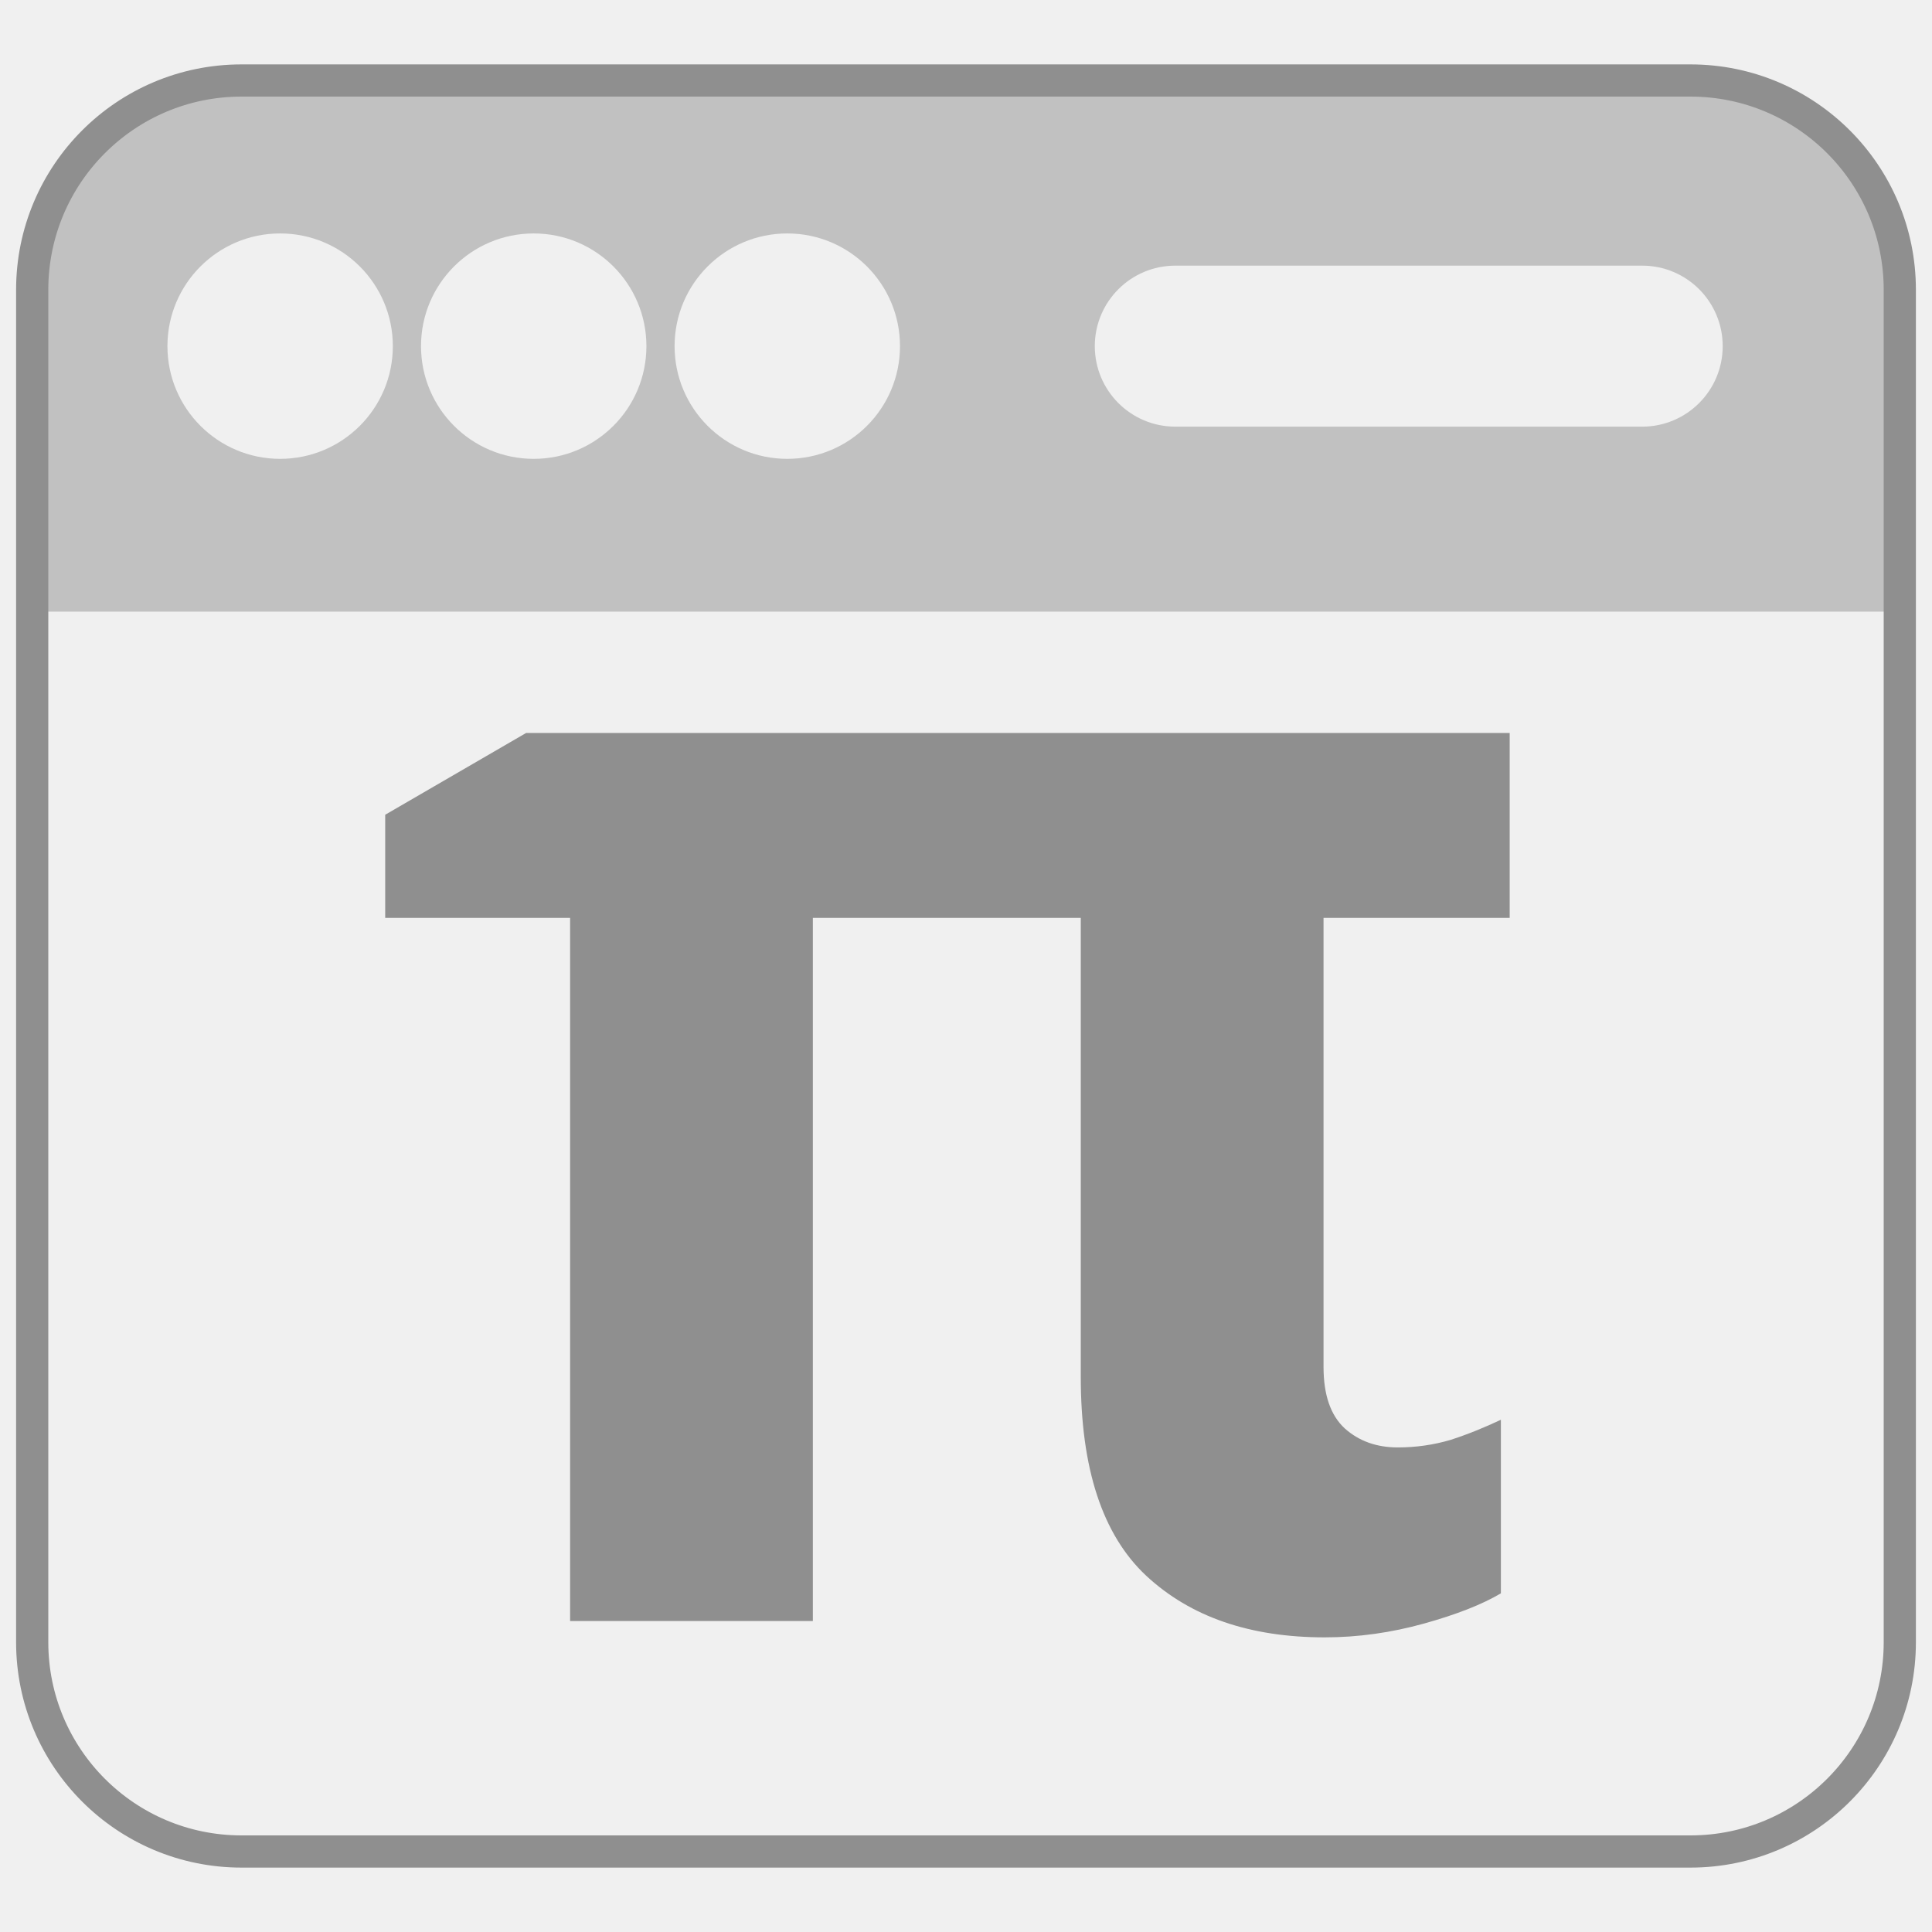
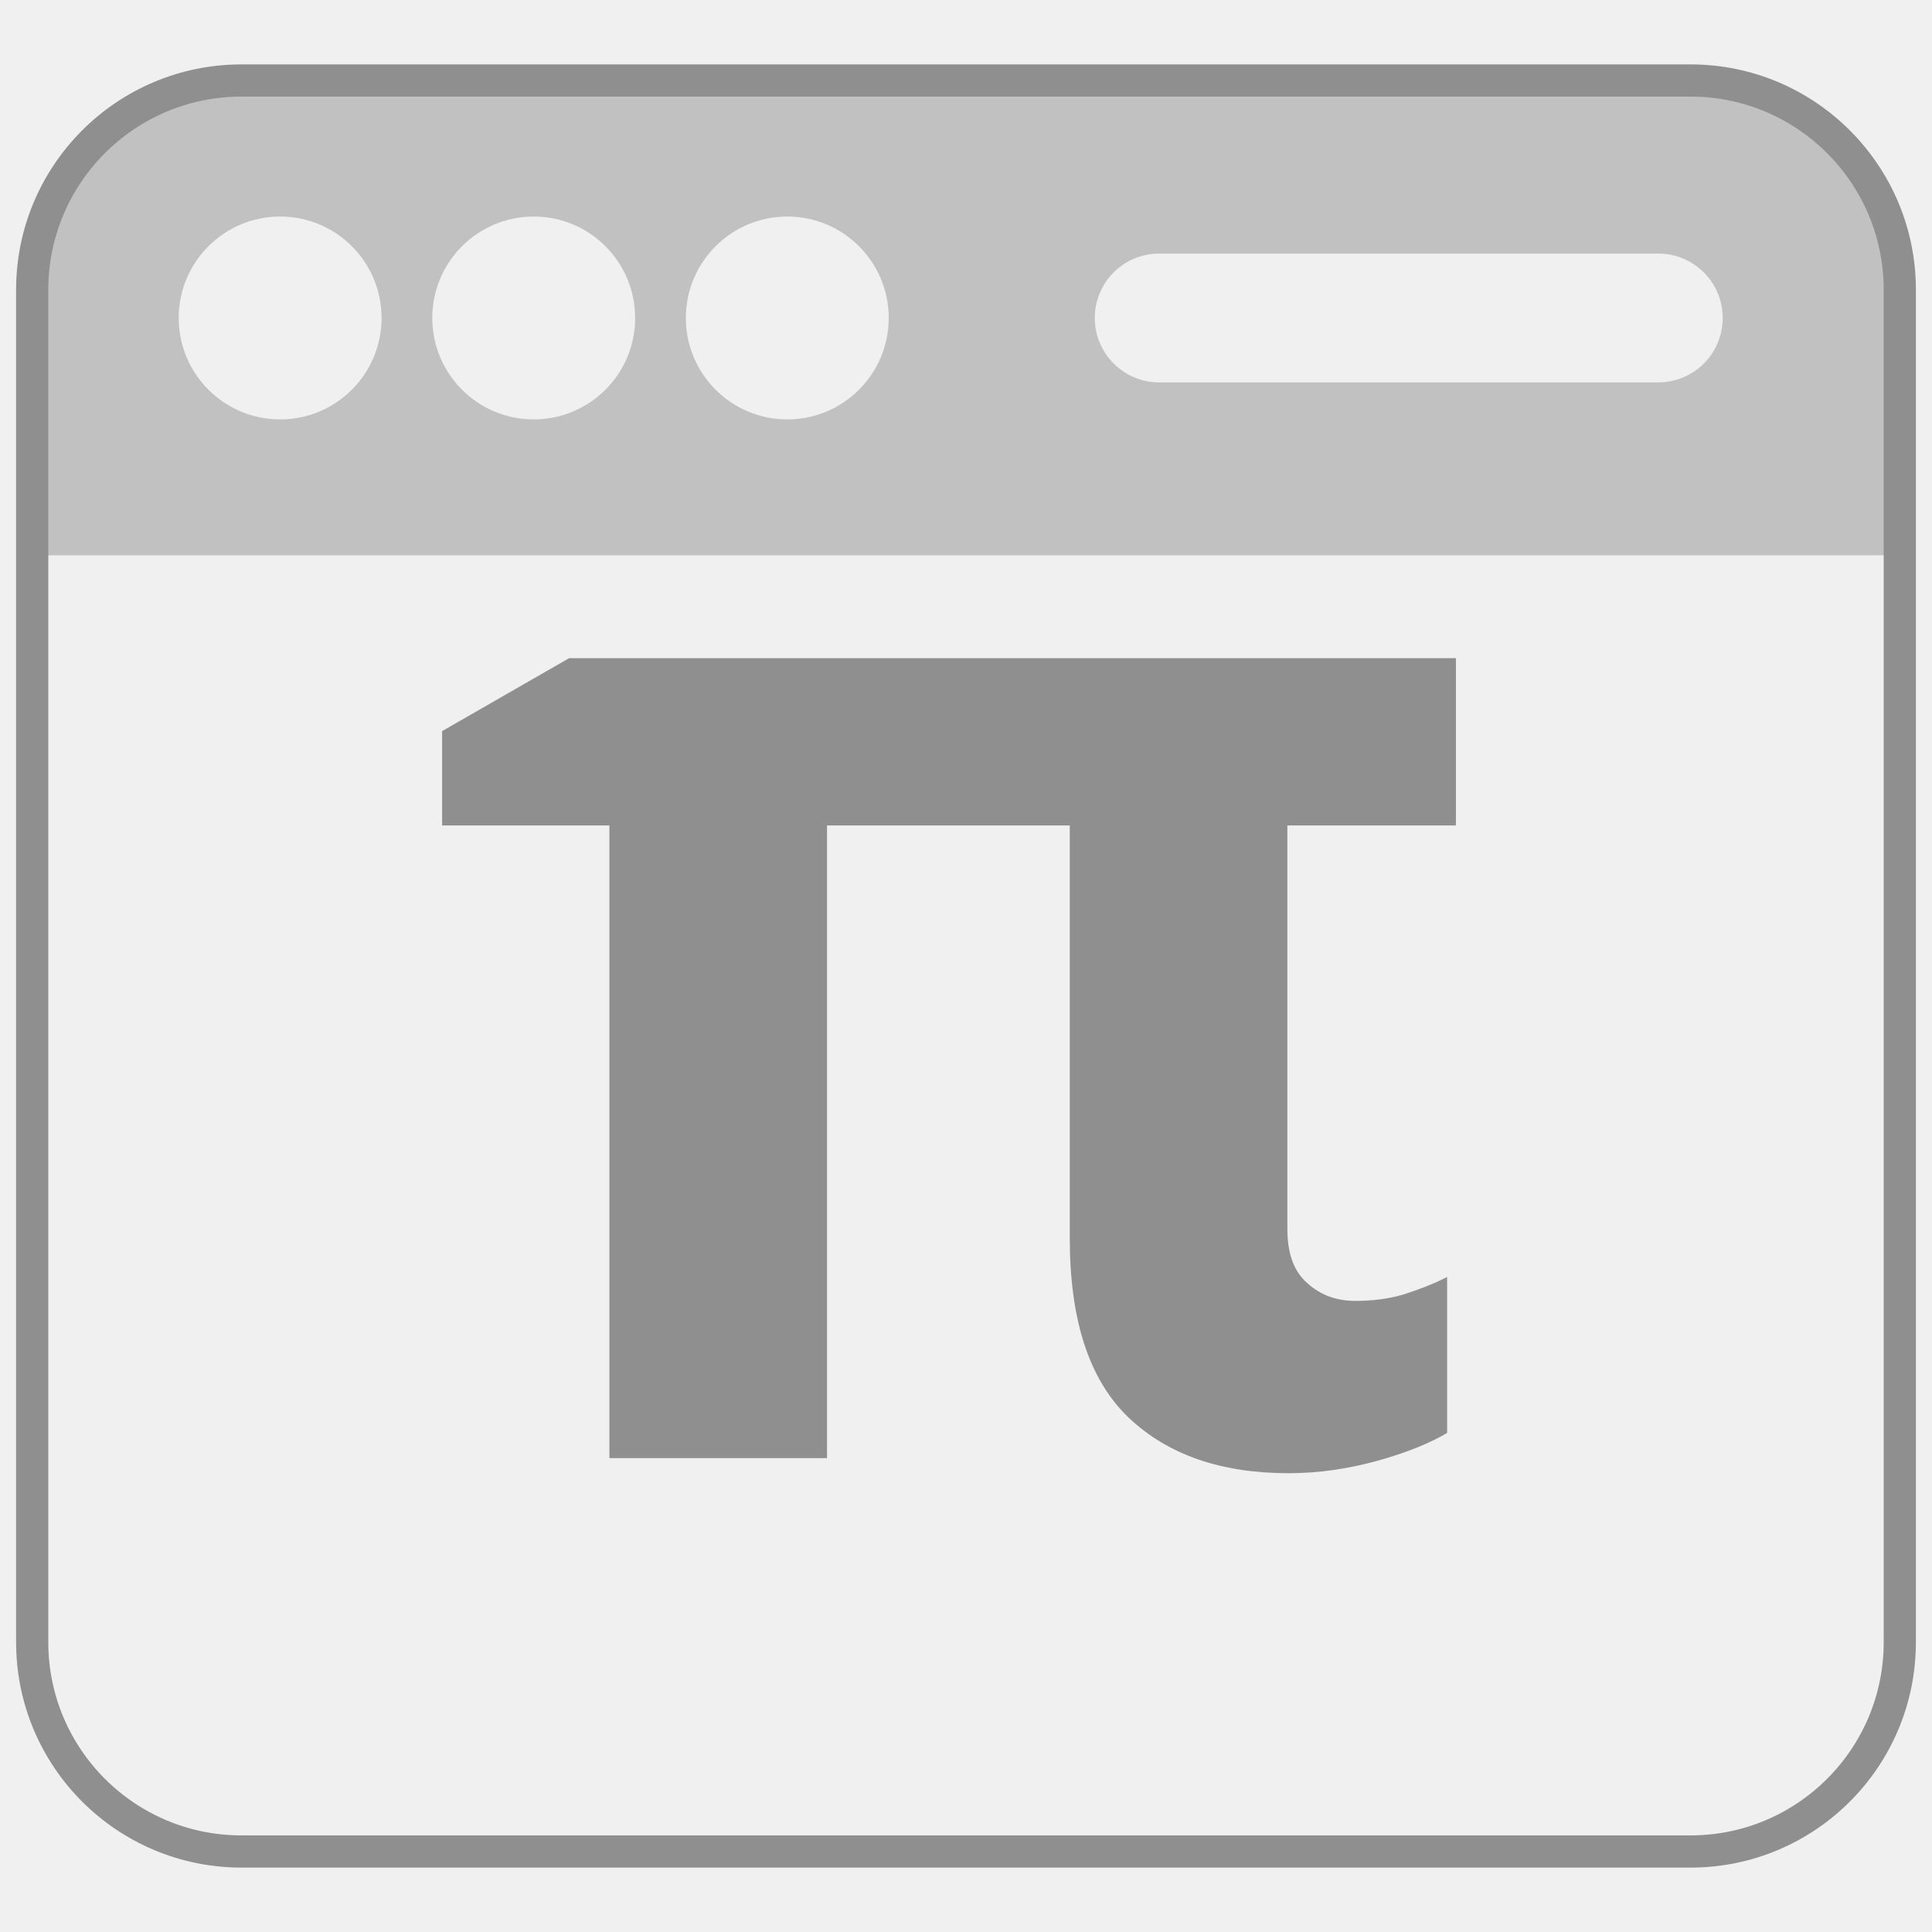
<svg xmlns="http://www.w3.org/2000/svg" viewBox="0 0 24 24">
  <defs>
    <clipPath id="frame">
      <rect x="0.4" y="1" width="23.2" height="22" rx="2.6" />
    </clipPath>
    <mask id="bandHoles">
-       <rect x="0.4" y="1" width="23.2" height="6.6" fill="#fff" />
-       <circle cx="3.48" cy="4.3" r="1.4" fill="#000" />
-       <circle cx="6.63" cy="4.3" r="1.4" fill="#000" />
-       <circle cx="9.78" cy="4.3" r="1.4" fill="#000" />
-       <rect x="13.6" y="3.3" width="7.8" height="2" rx="1" fill="#000" />
+       <rect x="0.4" y="1" width="23.2" height="5.9" fill="#fff" />
+       <circle cx="3.48" cy="3.95" r="1.26" fill="#000" />
+       <circle cx="6.63" cy="3.95" r="1.26" fill="#000" />
+       <circle cx="9.78" cy="3.95" r="1.26" fill="#000" />
+       <rect x="13.6" y="3.15" width="7.8" height="1.6" rx="0.8" fill="#000" />
    </mask>
  </defs>
-   <rect x="0.4" y="1" width="23.2" height="6.6" fill="#9a9a9a" fill-opacity="0.55" clip-path="url(#frame)" mask="url(#bandHoles)" />
+   <rect x="0.4" y="1" width="23.2" height="5.9" fill="#9a9a9a" fill-opacity="0.55" clip-path="url(#frame)" mask="url(#bandHoles)" />
  <rect x="0.4" y="1" width="23.2" height="22" rx="2.6" fill="none" stroke="#8f8f8f" stroke-width="0.4" />
-   <text x="12" y="12.3" font-family="'Segoe UI Semibold', 'Segoe UI', sans-serif" font-weight="600" font-size="20.2" text-anchor="middle" dominant-baseline="central" fill="#8f8f8f">π</text>
+   <text x="12" y="11.05" font-family="'Segoe UI Semibold', 'Segoe UI', sans-serif" font-weight="600" font-size="18.2" text-anchor="middle" dominant-baseline="central" fill="#8f8f8f">π</text>
</svg>
